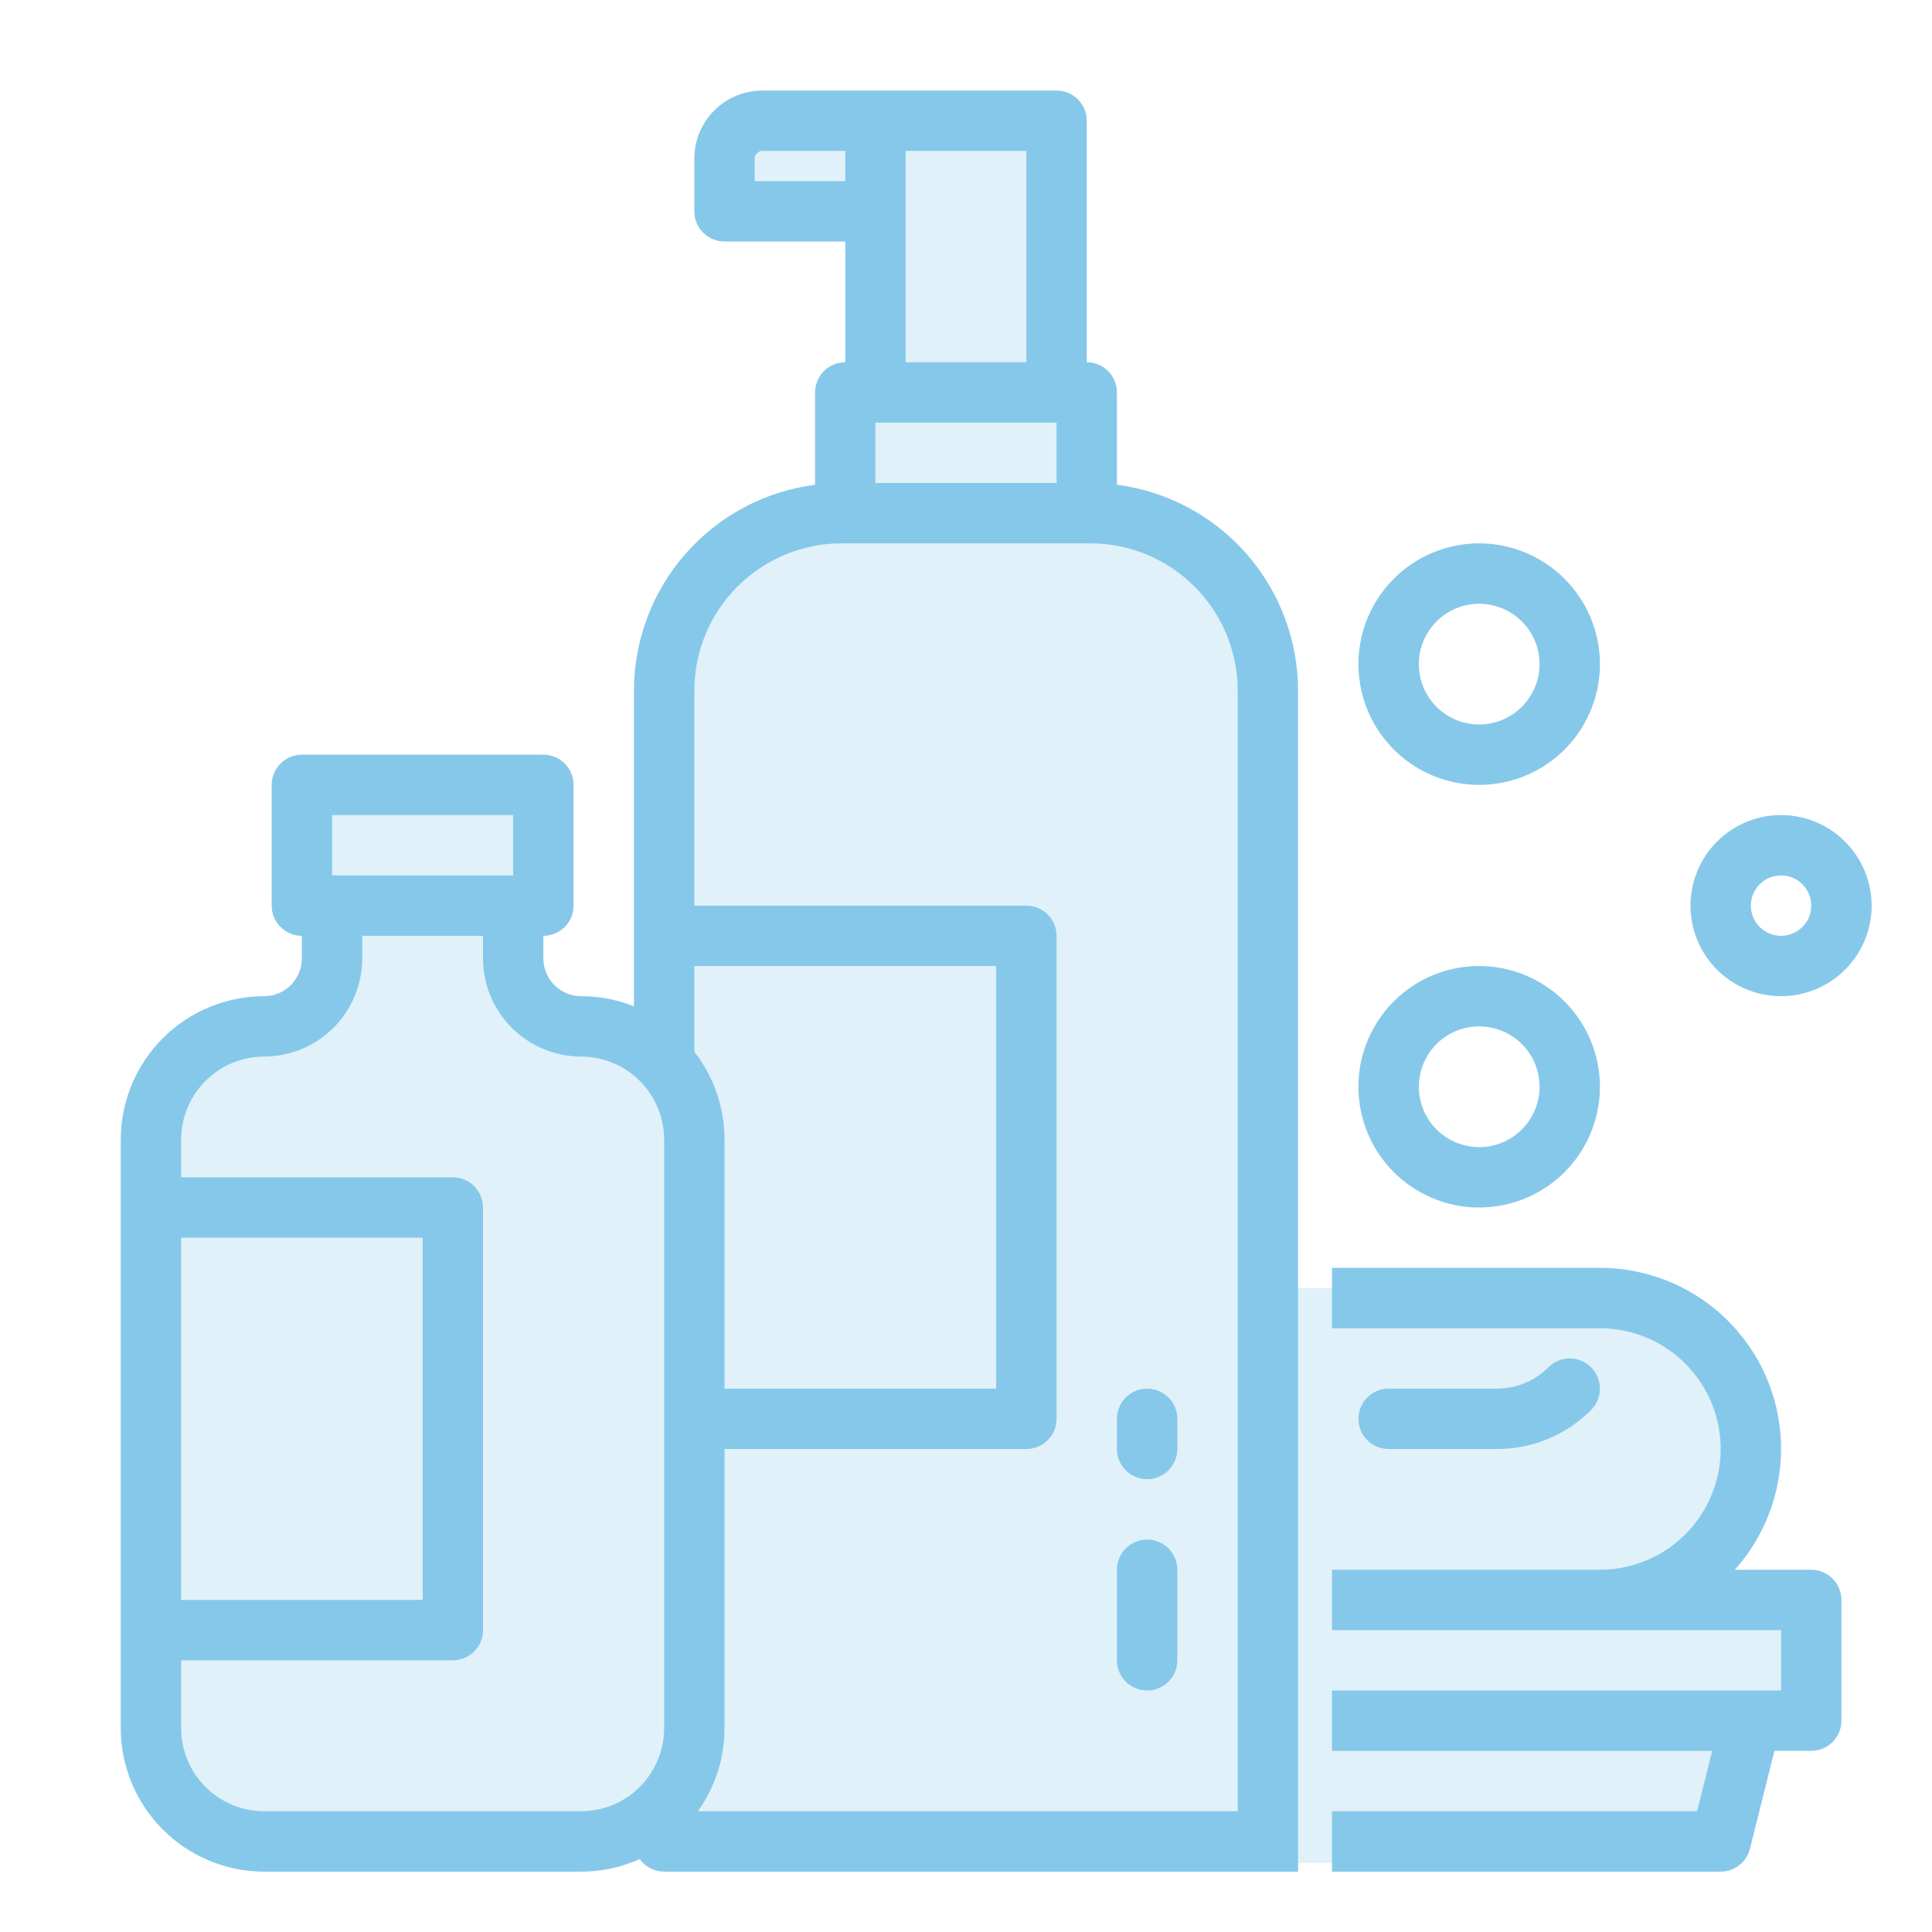
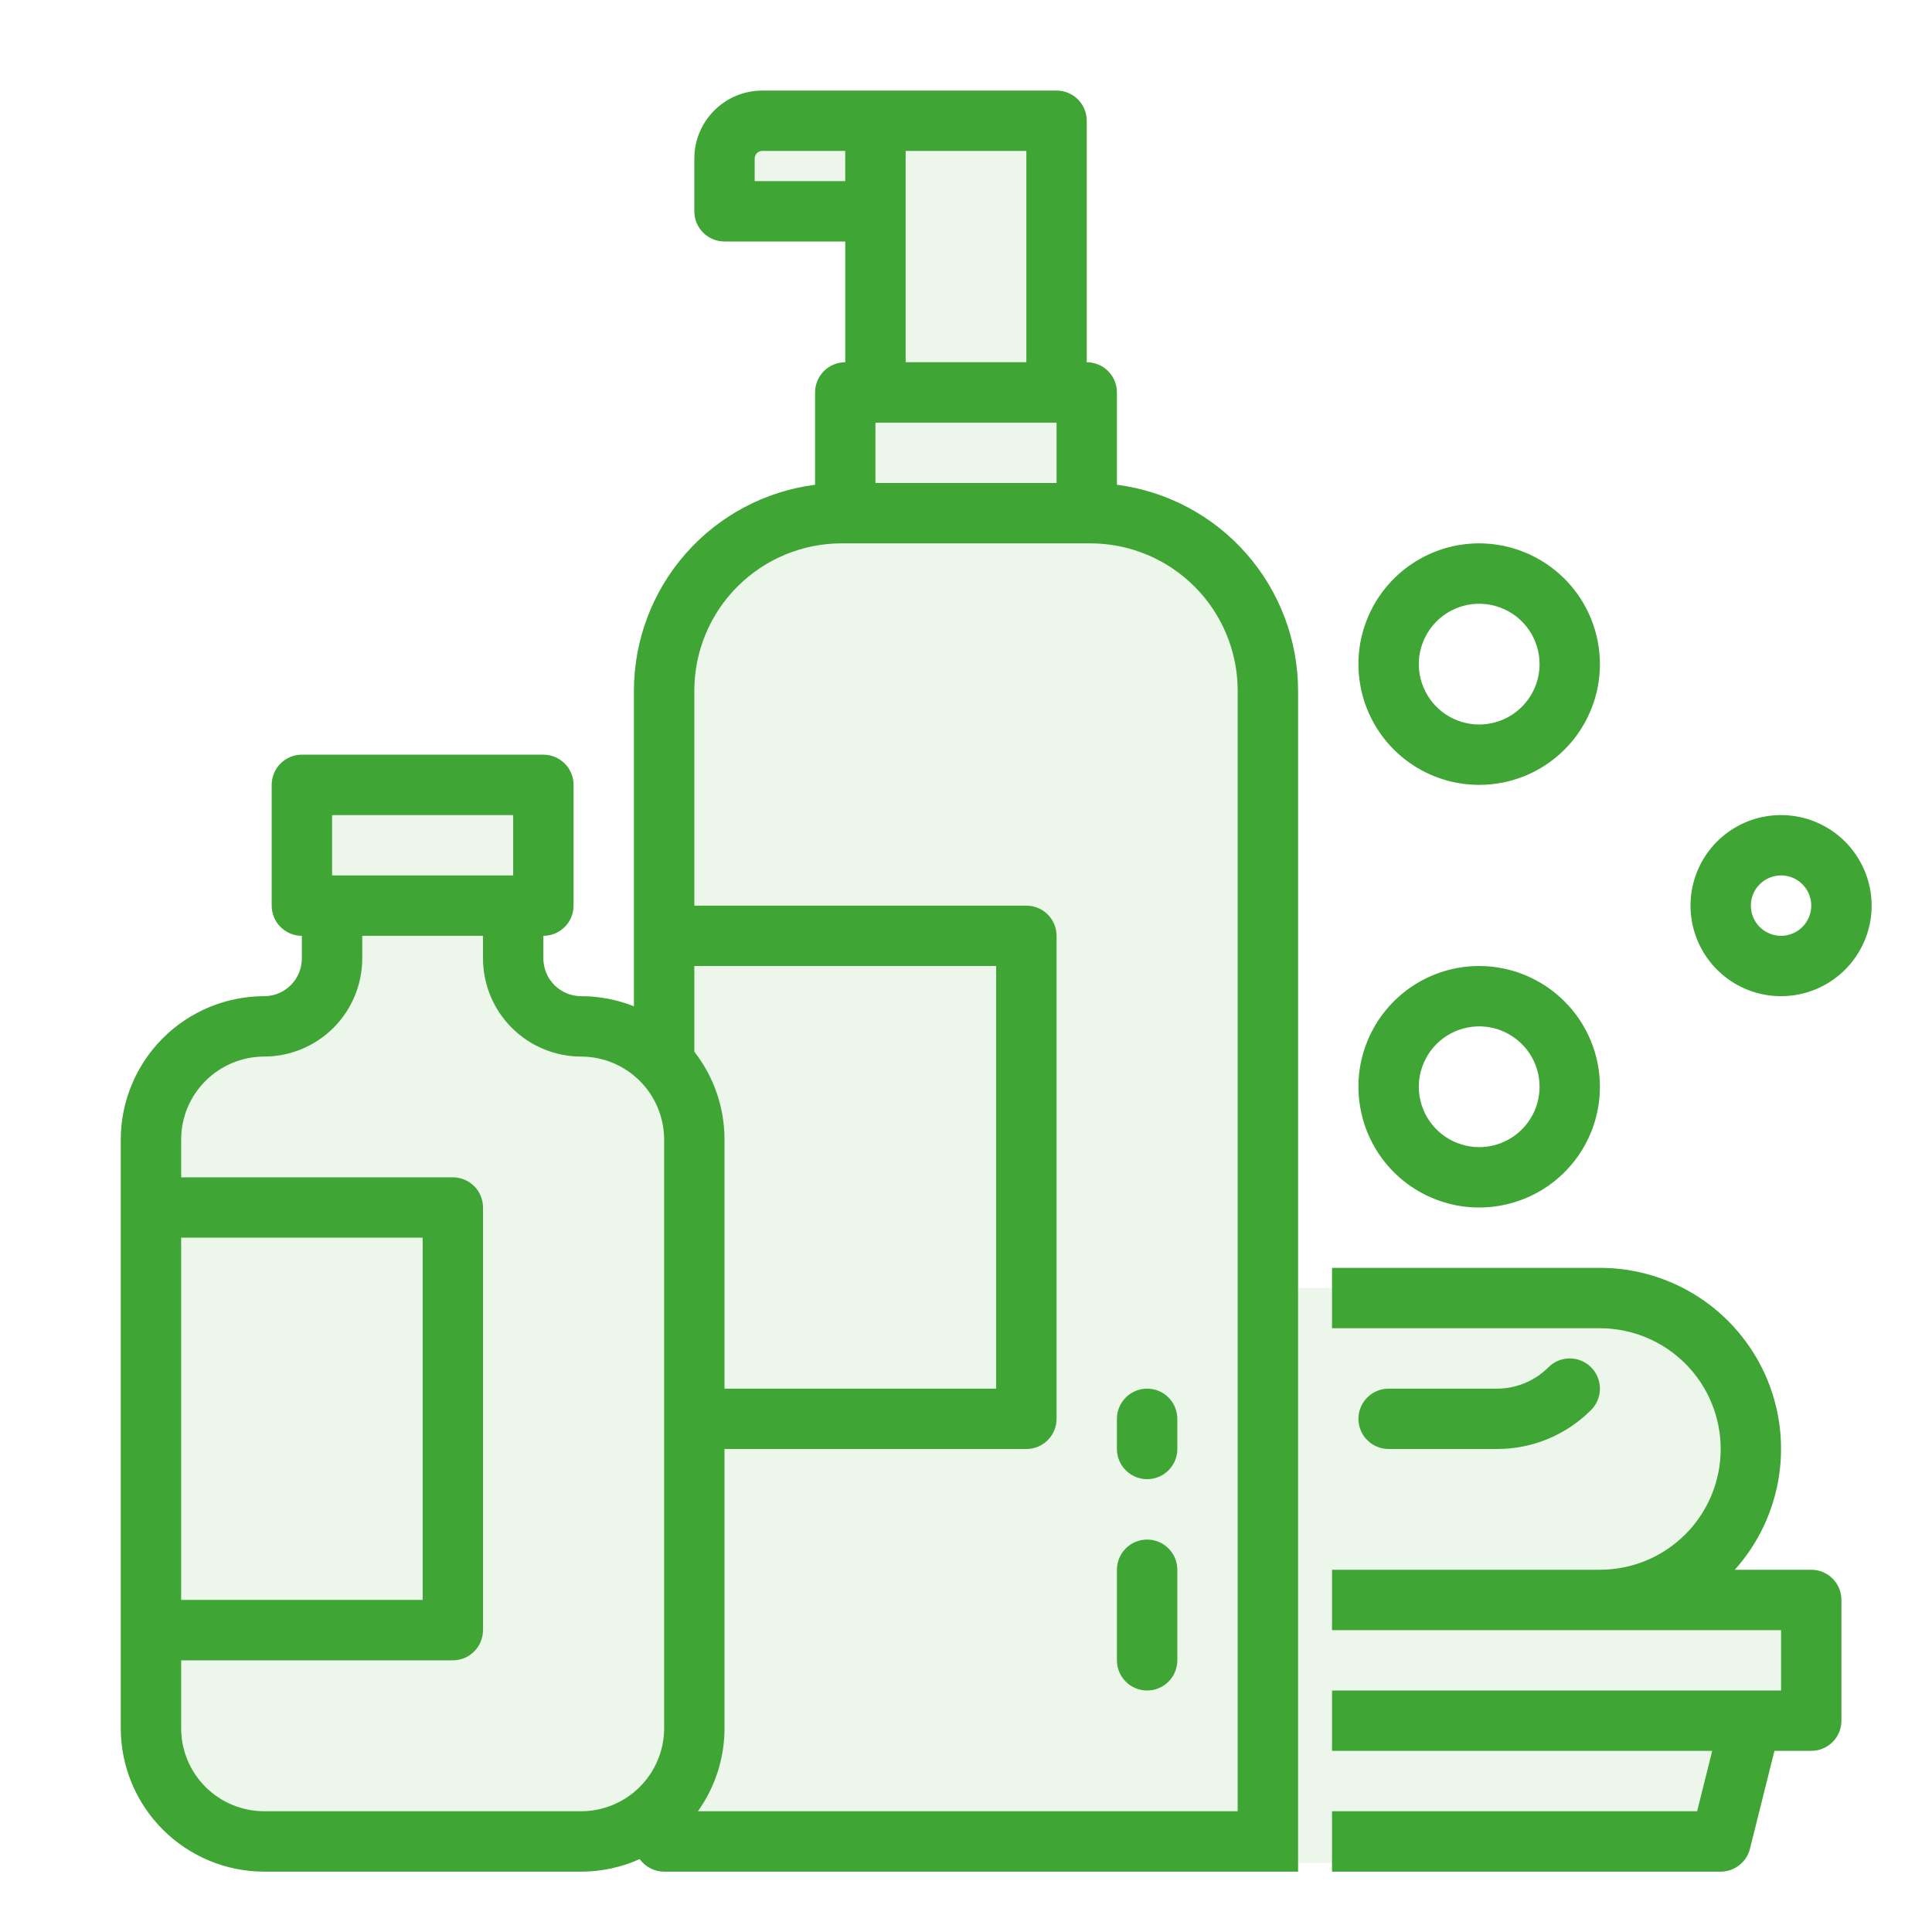
<svg xmlns="http://www.w3.org/2000/svg" width="42" height="42" viewBox="0 0 42 42" fill="none">
-   <path d="M3.5 24L3 37L4.5 39.5L10.5 40L14 39.5L27 40.5H37L38 37.5L39.5 37L39 35H36.5L38 31.5L37.5 29.5L36 28H27.5V14.5L26.5 12.5L23.5 11V9.5L23 8L22.5 2.5L16 3L15.5 4.5H19V7.5L18.5 8.5L18 11L15.5 12.5L14.5 14.5V22.5H12.5L11 21L11.5 20V17H7L6.5 18.5L7 20L6.5 22.5H4.5L3.5 24Z" fill="#E0F1F9" />
-   <path d="M30.188 31.5H32.541C32.921 31.501 33.298 31.427 33.65 31.281C34.002 31.135 34.321 30.921 34.589 30.652C34.712 30.529 34.781 30.362 34.781 30.188C34.781 30.014 34.712 29.846 34.589 29.724C34.466 29.6 34.299 29.531 34.125 29.531C33.951 29.531 33.784 29.6 33.661 29.724C33.514 29.871 33.34 29.988 33.147 30.068C32.955 30.147 32.749 30.188 32.541 30.188H30.188C30.014 30.188 29.846 30.257 29.724 30.38C29.6 30.503 29.531 30.67 29.531 30.844C29.531 31.018 29.6 31.185 29.724 31.308C29.846 31.431 30.014 31.5 30.188 31.5Z" fill="#86C8EA" />
-   <path d="M32.156 21C31.637 21 31.13 21.154 30.698 21.442C30.266 21.731 29.93 22.141 29.731 22.62C29.532 23.1 29.48 23.628 29.582 24.137C29.683 24.646 29.933 25.114 30.3 25.481C30.667 25.848 31.135 26.098 31.644 26.2C32.153 26.301 32.681 26.249 33.161 26.05C33.641 25.852 34.05 25.515 34.339 25.083C34.627 24.652 34.781 24.144 34.781 23.625C34.781 22.929 34.504 22.262 34.011 21.77C33.519 21.278 32.852 21.001 32.156 21ZM32.156 24.938C31.897 24.938 31.643 24.86 31.427 24.716C31.211 24.572 31.043 24.367 30.944 24.127C30.844 23.887 30.818 23.623 30.869 23.369C30.92 23.114 31.045 22.881 31.228 22.697C31.412 22.513 31.646 22.388 31.9 22.338C32.155 22.287 32.419 22.313 32.658 22.412C32.898 22.512 33.103 22.68 33.248 22.896C33.392 23.112 33.469 23.365 33.469 23.625C33.468 23.973 33.33 24.307 33.084 24.553C32.838 24.799 32.504 24.937 32.156 24.938Z" fill="#86C8EA" />
-   <path d="M38.719 17.719C38.329 17.719 37.949 17.834 37.625 18.05C37.301 18.267 37.049 18.574 36.9 18.934C36.751 19.294 36.712 19.69 36.788 20.072C36.864 20.453 37.051 20.804 37.327 21.08C37.602 21.355 37.953 21.543 38.335 21.618C38.717 21.694 39.112 21.655 39.472 21.506C39.832 21.357 40.139 21.105 40.356 20.781C40.572 20.457 40.688 20.077 40.688 19.688C40.687 19.166 40.479 18.665 40.11 18.296C39.741 17.927 39.241 17.719 38.719 17.719ZM38.719 20.344C38.589 20.344 38.462 20.305 38.354 20.233C38.246 20.161 38.162 20.059 38.112 19.939C38.063 19.819 38.05 19.687 38.075 19.559C38.1 19.432 38.163 19.315 38.255 19.224C38.346 19.132 38.463 19.069 38.591 19.044C38.718 19.018 38.85 19.032 38.97 19.081C39.09 19.131 39.192 19.215 39.264 19.323C39.337 19.431 39.375 19.558 39.375 19.688C39.375 19.861 39.306 20.028 39.183 20.151C39.059 20.274 38.893 20.344 38.719 20.344Z" fill="#86C8EA" />
-   <path d="M32.156 11.812C31.637 11.812 31.13 11.966 30.698 12.255C30.266 12.543 29.93 12.953 29.731 13.433C29.532 13.913 29.48 14.44 29.582 14.95C29.683 15.459 29.933 15.927 30.3 16.294C30.667 16.661 31.135 16.911 31.644 17.012C32.153 17.113 32.681 17.061 33.161 16.863C33.641 16.664 34.05 16.328 34.339 15.896C34.627 15.464 34.781 14.957 34.781 14.438C34.781 13.742 34.504 13.074 34.011 12.582C33.519 12.09 32.852 11.813 32.156 11.812ZM32.156 15.75C31.897 15.75 31.643 15.673 31.427 15.529C31.211 15.385 31.043 15.18 30.944 14.94C30.844 14.7 30.818 14.436 30.869 14.181C30.92 13.927 31.045 13.693 31.228 13.509C31.412 13.326 31.646 13.201 31.9 13.15C32.155 13.1 32.419 13.126 32.658 13.225C32.898 13.324 33.103 13.492 33.248 13.708C33.392 13.924 33.469 14.178 33.469 14.438C33.468 14.786 33.33 15.119 33.084 15.365C32.838 15.611 32.504 15.75 32.156 15.75Z" fill="#86C8EA" />
-   <path d="M37.406 40.688C37.553 40.688 37.695 40.639 37.81 40.548C37.925 40.458 38.007 40.332 38.043 40.19L38.575 38.062H39.375C39.549 38.062 39.716 37.993 39.839 37.87C39.962 37.747 40.031 37.58 40.031 37.406V34.781C40.031 34.607 39.962 34.44 39.839 34.317C39.716 34.194 39.549 34.125 39.375 34.125H37.713C38.221 33.559 38.553 32.858 38.671 32.107C38.789 31.356 38.687 30.587 38.377 29.892C38.066 29.198 37.562 28.609 36.924 28.195C36.286 27.782 35.542 27.562 34.781 27.562H28.957V28.875H34.781C35.477 28.875 36.145 29.152 36.637 29.644C37.13 30.136 37.406 30.804 37.406 31.5C37.406 32.196 37.13 32.864 36.637 33.356C36.145 33.848 35.477 34.125 34.781 34.125H28.957V35.438H38.719V36.75H28.957V38.062H37.222L36.894 39.375H28.957V40.688H37.406Z" fill="#86C8EA" />
-   <path fill-rule="evenodd" clip-rule="evenodd" d="M5.742 40.688H12.633C13.072 40.688 13.505 40.595 13.906 40.415C13.966 40.499 14.046 40.568 14.139 40.615C14.231 40.663 14.334 40.688 14.438 40.688H28.219V39.375V15.012C28.217 13.915 27.817 12.857 27.092 12.033C26.368 11.21 25.369 10.679 24.281 10.538V8.531C24.281 8.357 24.212 8.19 24.089 8.067C23.966 7.944 23.799 7.875 23.625 7.875V2.625C23.625 2.451 23.556 2.284 23.433 2.161C23.31 2.038 23.143 1.969 22.969 1.969H16.57C16.179 1.969 15.803 2.125 15.527 2.402C15.25 2.679 15.094 3.054 15.094 3.445V4.594C15.094 4.768 15.163 4.935 15.286 5.058C15.409 5.181 15.576 5.25 15.75 5.25H18.375V7.875C18.201 7.875 18.034 7.944 17.911 8.067C17.788 8.19 17.719 8.357 17.719 8.531V10.538C16.631 10.679 15.632 11.21 14.908 12.033C14.183 12.857 13.783 13.915 13.781 15.012V21.876C13.416 21.731 13.026 21.656 12.633 21.656C12.415 21.656 12.207 21.57 12.053 21.416C11.899 21.262 11.813 21.053 11.812 20.836V20.344C11.986 20.344 12.153 20.275 12.277 20.151C12.4 20.029 12.469 19.861 12.469 19.688V17.062C12.469 16.889 12.4 16.721 12.277 16.599C12.153 16.475 11.986 16.406 11.812 16.406H6.562C6.388 16.406 6.222 16.475 6.098 16.599C5.975 16.721 5.906 16.889 5.906 17.062V19.688C5.906 19.861 5.975 20.029 6.098 20.151C6.222 20.275 6.388 20.344 6.562 20.344V20.836C6.562 21.053 6.476 21.262 6.322 21.416C6.168 21.57 5.96 21.656 5.742 21.656C4.916 21.657 4.123 21.986 3.539 22.57C2.955 23.155 2.626 23.947 2.625 24.773V37.57C2.626 38.397 2.955 39.189 3.539 39.773C4.123 40.358 4.916 40.687 5.742 40.688ZM15.094 21V22.864C15.52 23.409 15.751 24.081 15.75 24.773V30.188H21.656V21H15.094ZM22.969 9.188H19.031V10.5H22.969V9.188ZM16.406 3.445V3.938H18.375V3.281H16.57C16.527 3.281 16.485 3.299 16.454 3.329C16.424 3.36 16.406 3.402 16.406 3.445ZM22.312 3.281H19.688V7.875H22.312V3.281ZM23.707 11.812H18.293C17.445 11.813 16.632 12.151 16.032 12.751C15.432 13.35 15.095 14.164 15.094 15.012V19.688H22.312C22.486 19.688 22.654 19.757 22.776 19.88C22.9 20.003 22.969 20.17 22.969 20.344V30.844C22.969 31.018 22.9 31.185 22.776 31.308C22.654 31.431 22.486 31.5 22.312 31.5H15.75V37.57C15.751 38.218 15.548 38.849 15.172 39.375H26.906V15.012C26.905 14.164 26.568 13.35 25.968 12.751C25.368 12.151 24.555 11.813 23.707 11.812ZM11.156 17.719H7.219V19.031H11.156V17.719ZM7.25 22.343C6.85 22.743 6.308 22.968 5.742 22.969C5.264 22.969 4.805 23.16 4.467 23.498C4.128 23.836 3.938 24.295 3.938 24.773V25.594H9.844C10.018 25.594 10.185 25.663 10.308 25.786C10.431 25.909 10.5 26.076 10.5 26.25V35.438C10.5 35.611 10.431 35.779 10.308 35.901C10.185 36.025 10.018 36.094 9.844 36.094H3.938V37.57C3.938 38.049 4.128 38.508 4.467 38.846C4.805 39.184 5.264 39.374 5.742 39.375H12.633C13.111 39.374 13.57 39.184 13.908 38.846C14.247 38.508 14.437 38.049 14.438 37.57V24.773C14.437 24.295 14.247 23.836 13.908 23.498C13.57 23.16 13.111 22.969 12.633 22.969C12.067 22.968 11.525 22.743 11.125 22.343C10.726 21.944 10.501 21.401 10.5 20.836V20.344H7.875V20.836C7.874 21.401 7.649 21.944 7.25 22.343ZM9.188 26.906H3.938V34.781H9.188V26.906Z" fill="#86C8EA" />
-   <path d="M24.938 32.156C25.111 32.156 25.279 32.087 25.401 31.964C25.525 31.841 25.594 31.674 25.594 31.5V30.844C25.594 30.67 25.525 30.503 25.401 30.38C25.279 30.257 25.111 30.188 24.938 30.188C24.764 30.188 24.596 30.257 24.474 30.38C24.35 30.503 24.281 30.67 24.281 30.844V31.5C24.281 31.674 24.35 31.841 24.474 31.964C24.596 32.087 24.764 32.156 24.938 32.156Z" fill="#86C8EA" />
-   <path d="M24.938 36.75C25.111 36.75 25.279 36.681 25.401 36.558C25.525 36.435 25.594 36.268 25.594 36.094V34.125C25.594 33.951 25.525 33.784 25.401 33.661C25.279 33.538 25.111 33.469 24.938 33.469C24.764 33.469 24.596 33.538 24.474 33.661C24.35 33.784 24.281 33.951 24.281 34.125V36.094C24.281 36.268 24.35 36.435 24.474 36.558C24.596 36.681 24.764 36.75 24.938 36.75Z" fill="#86C8EA" />
+   <path d="M3.5 24L3 37L4.5 39.5L10.5 40L14 39.5L27 40.5H37L38 37.5L39.5 37L39 35H36.5L38 31.5L37.5 29.5L36 28H27.5V14.5L26.5 12.5L23.5 11V9.5L23 8L22.5 2.5L16 3L15.5 4.5H19V7.5L18.5 8.5L18 11L15.5 12.5L14.5 14.5V22.5H12.5L11 21L11.5 20V17H7L6.5 18.5L7 20L6.5 22.5H4.5L3.5 24Z" fill="#3FA535" fill-opacity="0.1" />
+   <path d="M30.188 31.5H32.541C32.921 31.501 33.298 31.427 33.65 31.281C34.002 31.135 34.321 30.921 34.589 30.652C34.712 30.529 34.781 30.362 34.781 30.188C34.781 30.014 34.712 29.846 34.589 29.724C34.466 29.6 34.299 29.531 34.125 29.531C33.951 29.531 33.784 29.6 33.661 29.724C33.514 29.871 33.34 29.988 33.147 30.068C32.955 30.147 32.749 30.188 32.541 30.188H30.188C30.014 30.188 29.846 30.257 29.724 30.38C29.6 30.503 29.531 30.67 29.531 30.844C29.531 31.018 29.6 31.185 29.724 31.308C29.846 31.431 30.014 31.5 30.188 31.5Z" fill="#3FA535" />
+   <path d="M32.156 21C31.637 21 31.13 21.154 30.698 21.442C30.266 21.731 29.93 22.141 29.731 22.62C29.532 23.1 29.48 23.628 29.582 24.137C29.683 24.646 29.933 25.114 30.3 25.481C30.667 25.848 31.135 26.098 31.644 26.2C32.153 26.301 32.681 26.249 33.161 26.05C33.641 25.852 34.05 25.515 34.339 25.083C34.627 24.652 34.781 24.144 34.781 23.625C34.781 22.929 34.504 22.262 34.011 21.77C33.519 21.278 32.852 21.001 32.156 21ZM32.156 24.938C31.897 24.938 31.643 24.86 31.427 24.716C31.211 24.572 31.043 24.367 30.944 24.127C30.844 23.887 30.818 23.623 30.869 23.369C30.92 23.114 31.045 22.881 31.228 22.697C31.412 22.513 31.646 22.388 31.9 22.338C32.155 22.287 32.419 22.313 32.658 22.412C32.898 22.512 33.103 22.68 33.248 22.896C33.392 23.112 33.469 23.365 33.469 23.625C33.468 23.973 33.33 24.307 33.084 24.553C32.838 24.799 32.504 24.937 32.156 24.938Z" fill="#3FA535" />
+   <path d="M38.719 17.719C38.329 17.719 37.949 17.834 37.625 18.05C37.301 18.267 37.049 18.574 36.9 18.934C36.751 19.294 36.712 19.69 36.788 20.072C36.864 20.453 37.051 20.804 37.327 21.08C37.602 21.355 37.953 21.543 38.335 21.618C38.717 21.694 39.112 21.655 39.472 21.506C39.832 21.357 40.139 21.105 40.356 20.781C40.572 20.457 40.688 20.077 40.688 19.688C40.687 19.166 40.479 18.665 40.11 18.296C39.741 17.927 39.241 17.719 38.719 17.719ZM38.719 20.344C38.589 20.344 38.462 20.305 38.354 20.233C38.246 20.161 38.162 20.059 38.112 19.939C38.063 19.819 38.05 19.687 38.075 19.559C38.1 19.432 38.163 19.315 38.255 19.224C38.346 19.132 38.463 19.069 38.591 19.044C38.718 19.018 38.85 19.032 38.97 19.081C39.09 19.131 39.192 19.215 39.264 19.323C39.337 19.431 39.375 19.558 39.375 19.688C39.375 19.861 39.306 20.028 39.183 20.151C39.059 20.274 38.893 20.344 38.719 20.344Z" fill="#3FA535" />
+   <path d="M32.156 11.812C31.637 11.812 31.13 11.966 30.698 12.255C30.266 12.543 29.93 12.953 29.731 13.433C29.532 13.913 29.48 14.44 29.582 14.95C29.683 15.459 29.933 15.927 30.3 16.294C30.667 16.661 31.135 16.911 31.644 17.012C32.153 17.113 32.681 17.061 33.161 16.863C33.641 16.664 34.05 16.328 34.339 15.896C34.627 15.464 34.781 14.957 34.781 14.438C34.781 13.742 34.504 13.074 34.011 12.582C33.519 12.09 32.852 11.813 32.156 11.812ZM32.156 15.75C31.897 15.75 31.643 15.673 31.427 15.529C31.211 15.385 31.043 15.18 30.944 14.94C30.844 14.7 30.818 14.436 30.869 14.181C30.92 13.927 31.045 13.693 31.228 13.509C31.412 13.326 31.646 13.201 31.9 13.15C32.155 13.1 32.419 13.126 32.658 13.225C32.898 13.324 33.103 13.492 33.248 13.708C33.392 13.924 33.469 14.178 33.469 14.438C33.468 14.786 33.33 15.119 33.084 15.365C32.838 15.611 32.504 15.75 32.156 15.75Z" fill="#3FA535" />
+   <path d="M37.406 40.688C37.553 40.688 37.695 40.639 37.81 40.548C37.925 40.458 38.007 40.332 38.043 40.19L38.575 38.062H39.375C39.549 38.062 39.716 37.993 39.839 37.87C39.962 37.747 40.031 37.58 40.031 37.406V34.781C40.031 34.607 39.962 34.44 39.839 34.317C39.716 34.194 39.549 34.125 39.375 34.125H37.713C38.221 33.559 38.553 32.858 38.671 32.107C38.789 31.356 38.687 30.587 38.377 29.892C38.066 29.198 37.562 28.609 36.924 28.195C36.286 27.782 35.542 27.562 34.781 27.562H28.957V28.875H34.781C35.477 28.875 36.145 29.152 36.637 29.644C37.13 30.136 37.406 30.804 37.406 31.5C37.406 32.196 37.13 32.864 36.637 33.356C36.145 33.848 35.477 34.125 34.781 34.125H28.957V35.438H38.719V36.75H28.957V38.062H37.222L36.894 39.375H28.957V40.688H37.406Z" fill="#3FA535" />
+   <path fill-rule="evenodd" clip-rule="evenodd" d="M5.742 40.688H12.633C13.072 40.688 13.505 40.595 13.906 40.415C13.966 40.499 14.046 40.568 14.139 40.615C14.231 40.663 14.334 40.688 14.438 40.688H28.219V39.375V15.012C28.217 13.915 27.817 12.857 27.092 12.033C26.368 11.21 25.369 10.679 24.281 10.538V8.531C24.281 8.357 24.212 8.19 24.089 8.067C23.966 7.944 23.799 7.875 23.625 7.875V2.625C23.625 2.451 23.556 2.284 23.433 2.161C23.31 2.038 23.143 1.969 22.969 1.969H16.57C16.179 1.969 15.803 2.125 15.527 2.402C15.25 2.679 15.094 3.054 15.094 3.445V4.594C15.094 4.768 15.163 4.935 15.286 5.058C15.409 5.181 15.576 5.25 15.75 5.25H18.375V7.875C18.201 7.875 18.034 7.944 17.911 8.067C17.788 8.19 17.719 8.357 17.719 8.531V10.538C16.631 10.679 15.632 11.21 14.908 12.033C14.183 12.857 13.783 13.915 13.781 15.012V21.876C13.416 21.731 13.026 21.656 12.633 21.656C12.415 21.656 12.207 21.57 12.053 21.416C11.899 21.262 11.813 21.053 11.812 20.836V20.344C11.986 20.344 12.153 20.275 12.277 20.151C12.4 20.029 12.469 19.861 12.469 19.688V17.062C12.469 16.889 12.4 16.721 12.277 16.599C12.153 16.475 11.986 16.406 11.812 16.406H6.562C6.388 16.406 6.222 16.475 6.098 16.599C5.975 16.721 5.906 16.889 5.906 17.062V19.688C5.906 19.861 5.975 20.029 6.098 20.151C6.222 20.275 6.388 20.344 6.562 20.344V20.836C6.562 21.053 6.476 21.262 6.322 21.416C6.168 21.57 5.96 21.656 5.742 21.656C4.916 21.657 4.123 21.986 3.539 22.57C2.955 23.155 2.626 23.947 2.625 24.773V37.57C2.626 38.397 2.955 39.189 3.539 39.773C4.123 40.358 4.916 40.687 5.742 40.688ZM15.094 21V22.864C15.52 23.409 15.751 24.081 15.75 24.773V30.188H21.656V21H15.094ZM22.969 9.188H19.031V10.5H22.969V9.188ZM16.406 3.445V3.938H18.375V3.281H16.57C16.527 3.281 16.485 3.299 16.454 3.329C16.424 3.36 16.406 3.402 16.406 3.445ZM22.312 3.281H19.688V7.875H22.312V3.281ZM23.707 11.812H18.293C17.445 11.813 16.632 12.151 16.032 12.751C15.432 13.35 15.095 14.164 15.094 15.012V19.688H22.312C22.486 19.688 22.654 19.757 22.776 19.88C22.9 20.003 22.969 20.17 22.969 20.344V30.844C22.969 31.018 22.9 31.185 22.776 31.308C22.654 31.431 22.486 31.5 22.312 31.5H15.75V37.57C15.751 38.218 15.548 38.849 15.172 39.375H26.906V15.012C26.905 14.164 26.568 13.35 25.968 12.751C25.368 12.151 24.555 11.813 23.707 11.812ZM11.156 17.719H7.219V19.031H11.156V17.719ZM7.25 22.343C6.85 22.743 6.308 22.968 5.742 22.969C5.264 22.969 4.805 23.16 4.467 23.498C4.128 23.836 3.938 24.295 3.938 24.773V25.594H9.844C10.018 25.594 10.185 25.663 10.308 25.786C10.431 25.909 10.5 26.076 10.5 26.25V35.438C10.5 35.611 10.431 35.779 10.308 35.901C10.185 36.025 10.018 36.094 9.844 36.094H3.938V37.57C3.938 38.049 4.128 38.508 4.467 38.846C4.805 39.184 5.264 39.374 5.742 39.375H12.633C13.111 39.374 13.57 39.184 13.908 38.846C14.247 38.508 14.437 38.049 14.438 37.57V24.773C14.437 24.295 14.247 23.836 13.908 23.498C13.57 23.16 13.111 22.969 12.633 22.969C12.067 22.968 11.525 22.743 11.125 22.343C10.726 21.944 10.501 21.401 10.5 20.836V20.344H7.875V20.836C7.874 21.401 7.649 21.944 7.25 22.343ZM9.188 26.906H3.938V34.781H9.188V26.906Z" fill="#3FA535" />
+   <path d="M24.938 32.156C25.111 32.156 25.279 32.087 25.401 31.964C25.525 31.841 25.594 31.674 25.594 31.5V30.844C25.594 30.67 25.525 30.503 25.401 30.38C25.279 30.257 25.111 30.188 24.938 30.188C24.764 30.188 24.596 30.257 24.474 30.38C24.35 30.503 24.281 30.67 24.281 30.844V31.5C24.281 31.674 24.35 31.841 24.474 31.964C24.596 32.087 24.764 32.156 24.938 32.156Z" fill="#3FA535" />
+   <path d="M24.938 36.75C25.111 36.75 25.279 36.681 25.401 36.558C25.525 36.435 25.594 36.268 25.594 36.094V34.125C25.594 33.951 25.525 33.784 25.401 33.661C25.279 33.538 25.111 33.469 24.938 33.469C24.764 33.469 24.596 33.538 24.474 33.661C24.35 33.784 24.281 33.951 24.281 34.125V36.094C24.281 36.268 24.35 36.435 24.474 36.558C24.596 36.681 24.764 36.75 24.938 36.75Z" fill="#3FA535" />
</svg>
